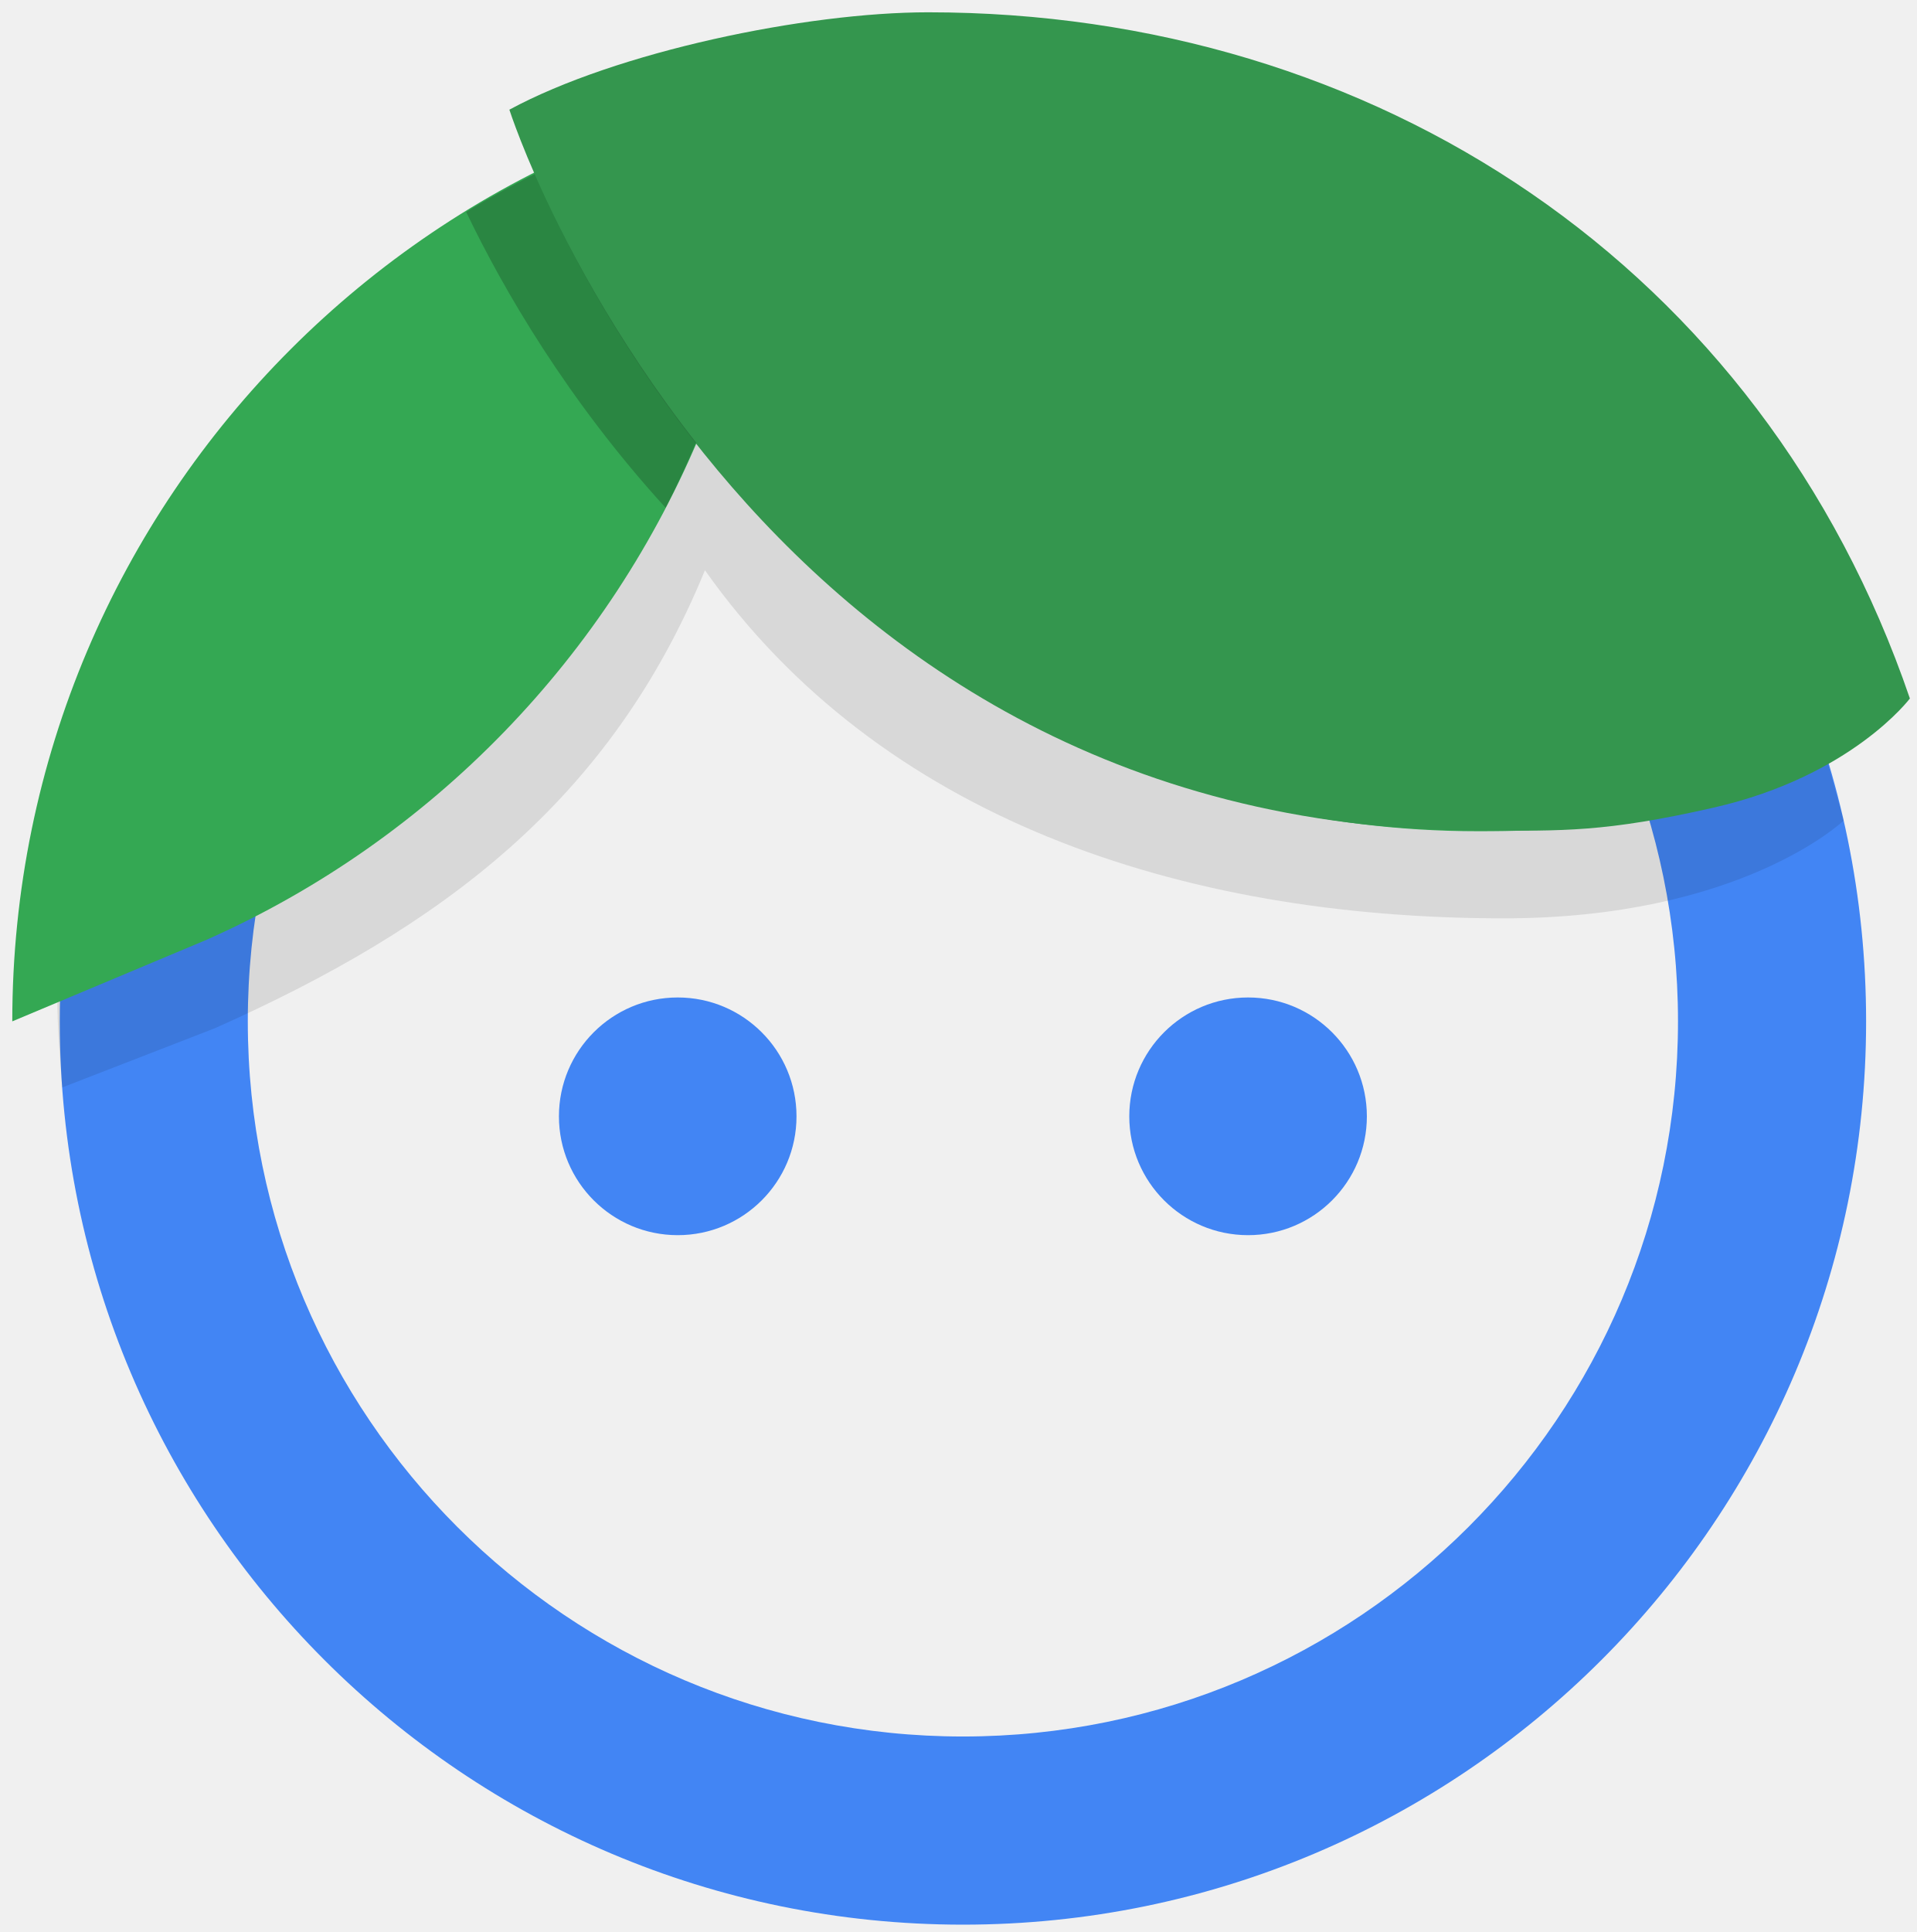
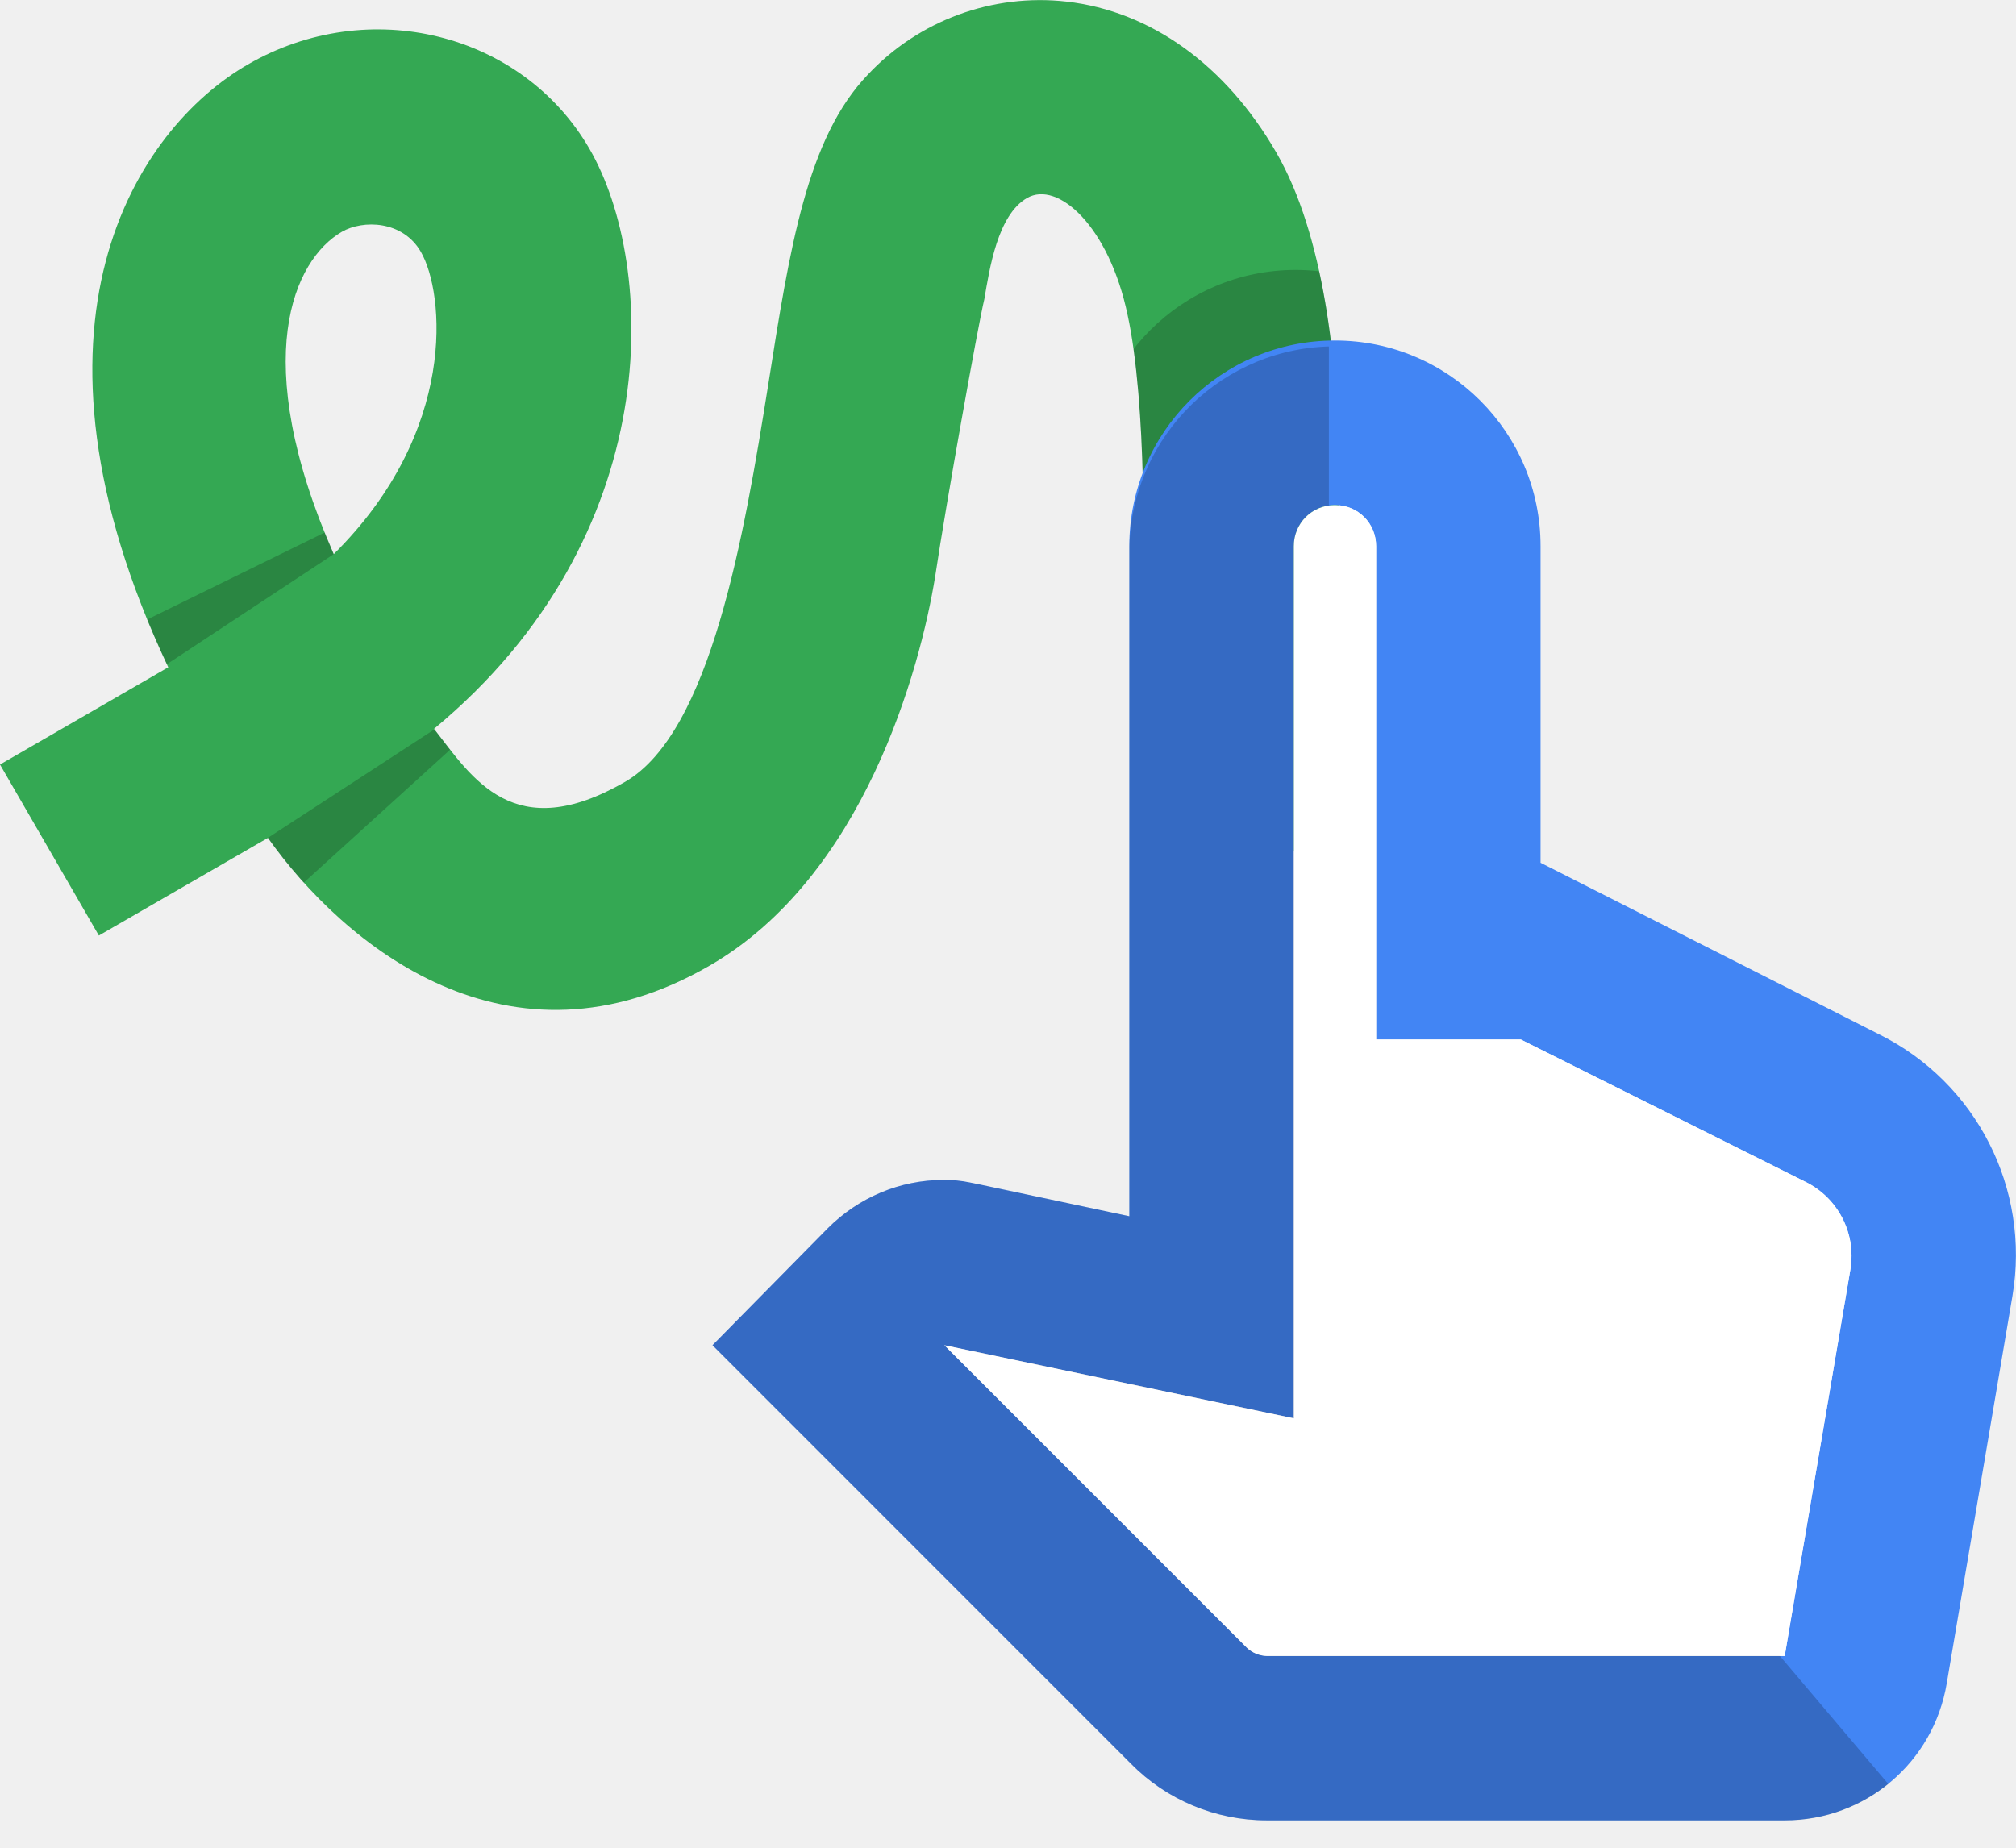
- <svg xmlns="http://www.w3.org/2000/svg" viewBox="0 0 130 131">
+ <svg xmlns="http://www.w3.org/2000/svg" xmlns:xlink="http://www.w3.org/1999/xlink" viewBox="0 0 24 22">
+   <defs>
+     <path d="M10.332 1.576c-.725.756-.928 2.059-1.187 3.697-.283 1.783-.684 4.134-1.702 4.723-1.328.768-1.82-.046-2.276-.629C7.943 7.066 7.819 3.844 7.018 2.46c-.8-1.384-2.627-1.838-4.069-1.004-1.327.768-2.867 3.103-.946 7.176L0 9.791l1.178 2.036 2.011-1.163c.9 1.272 2.865 2.906 5.26 1.522 1.832-1.06 2.504-3.525 2.685-4.64.129-.867.509-2.991.583-3.294.063-.362.159-1.004.509-1.206.366-.213.977.336 1.198 1.393.227 1.053.206 2.988.151 3.738-.098 1.295-.154 2.176.486 3.284l1.964-.93c-.29-.543-.202-1.003-.188-1.543.006-.46.496-4.515-.643-6.486C14.591 1.46 13.701.823 12.699.707a2.82 2.82 0 0 0-2.367.869z" id="a" />
+     <path d="M10.339 6.961l4.034 2.044a2.93 2.93 0 0 1 1.586 3.113l-.784 4.61a1.946 1.946 0 0 1-1.928 1.635H7.08a2.266 2.266 0 0 1-1.616-.675L.482 12.705l1.37-1.39a1.943 1.943 0 0 1 1.38-.578c.118 0 .216.01.314.031l.098.019 1.801.382V3.19a2.448 2.448 0 0 1 4.894 0v3.771zm3.691 4.834a.984.984 0 0 0-.538-1.037l-3.387-1.695H8.382V3.19a.485.485 0 0 0-.49-.489.484.484 0 0 0-.489.489v10.386l-4.161-.871 3.603 3.603a.363.363 0 0 0 .235.097h6.167l.783-4.61z" id="c" />
+   </defs>
  <g fill="none" fill-rule="evenodd">
-     <path d="M45.96 67.634c-4.45 0-8.055 3.61-8.055 8.061a8.057 8.057 0 0 0 8.056 8.056c4.45 0 8.055-3.61 8.055-8.056 0-4.45-3.605-8.061-8.055-8.061M84.64 67.634c-4.45 0-8.056 3.61-8.056 8.061a8.057 8.057 0 0 0 8.056 8.056c4.451 0 8.056-3.61 8.056-8.056 0-4.45-3.605-8.061-8.056-8.061" fill="#4285F4" />
-     <path d="M113.796 69.252c0 26.77-21.73 48.492-48.493 48.492-26.769 0-48.498-21.723-48.498-48.492 0-26.77 21.73-48.493 48.498-48.493 26.764 0 48.493 21.724 48.493 48.493m-109.743 0c0 33.81 27.44 61.25 61.25 61.25 33.804 0 61.25-27.44 61.25-61.25s-27.446-61.25-61.25-61.25c-33.81 0-61.25 27.44-61.25 61.25" fill="#4285F4" />
-     <path d="M125.035 55.637c-.583-2.048-1.068-4.083-1.808-6.13C112.942 26.93 92.94 9.956 66.55 9.956c-33.956 0-62.662 24.412-62.662 57.685 0 2.1.175 3.844.327 6.096l10.348-4.014c15.43-6.865 26.834-15.423 33.244-31.056 11.836 16.741 32.142 23.601 54.18 23.601 16.112 0 23.048-6.632 23.048-6.632" fill="#000" opacity=".1" />
-     <path d="M126.174 47.998c-8.79-25.154-32.737-43.214-60.877-43.214C29.714 4.784.833 33.665.833 69.254l13.213-5.547c15.219-6.767 27.27-19.21 33.588-34.615 11.673 16.502 30.882 27.27 52.605 27.27 5.034 0 7.607-.244 14.508-1.68 6.9-1.434 11.427-6.684 11.427-6.684" fill="#34A853" />
-     <path d="M100.542 56.326c5.414 0 8.266.123 15.663-1.563 9.362-2.13 13.317-7.402 13.317-7.402C119.501 18.054 93.222.834 62.947.834 54.652.834 41.8 3.51 34.544 7.437c0 0 15.657 48.89 65.998 48.89" fill="#34964E" />
-     <path d="M31.613 14.37c2.526 5.274 6.89 12.787 13.528 20.062a66.276 66.276 0 0 0 2.065-4.422c-5.56-7.093-9.094-13.953-10.95-18.212-1.58.8-3.138 1.651-4.643 2.573" fill="#000" opacity=".2" />
+     <path d="M4.07 2.76c.251-.145.724-.136.94.238.283.489.442 2.136-1.037 3.6C2.951 4.266 3.5 3.09 4.07 2.76zm11.954 7.083c-.289-.543-.2-1.003-.187-1.543.005-.46.496-4.516-.644-6.486C14.59.772 13.7.134 12.698.019a2.814 2.814 0 0 0-2.366.869c-.725.756-.929 2.059-1.187 3.696-.284 1.783-.684 4.135-1.702 4.724-1.328.767-1.82-.046-2.276-.63C7.943 6.378 7.82 3.158 7.018 1.773 6.218.388 4.39-.066 2.95.768 1.621 1.535.082 3.87 2.003 7.945L0 9.103l1.177 2.036L3.19 9.976c.9 1.272 2.865 2.906 5.26 1.52 1.831-1.058 2.504-3.523 2.684-4.638.13-.868.51-2.991.584-3.294.062-.362.158-1.004.508-1.206.366-.213.977.336 1.198 1.393.228 1.053.207 2.989.151 3.738-.098 1.295-.154 2.176.487 3.284l1.963-.93z" fill="#34A853" />
+     <g transform="translate(0 -.688)">
+       <mask id="b" fill="#fff">
+         <use xlink:href="#a" />
+       </mask>
+       <path d="M2.543 11.084l.244.867 2.74-2.49-.123-.24-2.86 1.863zm-1.36-2.741l.248.62 2.542-1.677-.107-.258-2.683 1.315zM17.87 10.12V6.35a2.448 2.448 0 0 0-2.447-2.448 2.448 2.448 0 0 0-2.447 2.448v7.978l-1.801-.382-.098-.02a1.522 1.522 0 0 0-.314-.03c-.518 0-1.008.207-1.38.579l-1.37 1.389 4.982 4.984c.421.43 1.008.674 1.616.674h6.166c.96 0 1.773-.684 1.93-1.634l.782-4.611a2.93 2.93 0 0 0-1.585-3.113l-4.034-2.044zm3.692 4.834l-.785 4.61H14.61a.363.363 0 0 1-.234-.097l-3.603-3.603 4.16.872V6.35c0-.275.216-.49.49-.49s.49.215.49.49v5.873h1.721l3.389 1.694a.985.985 0 0 1 .538 1.037z" fill-opacity=".2" fill="#000" mask="url(#b)" />
+     </g>
+     <path d="M18.34 10.273V6.502a2.448 2.448 0 0 0-4.896 0v7.979l-1.8-.382-.098-.02a1.46 1.46 0 0 0-.314-.03c-.518 0-1.008.206-1.38.578l-1.37 1.39L13.464 21c.421.43 1.008.674 1.615.674h6.167c.96 0 1.772-.685 1.93-1.634l.782-4.611a2.93 2.93 0 0 0-1.586-3.113l-4.033-2.044zm3.69 4.834l-.784 4.61H15.08a.365.365 0 0 1-.235-.097l-3.602-3.603 4.16.87V6.503c0-.274.216-.49.49-.49s.49.216.49.49v5.874h1.722l3.387 1.694a.983.983 0 0 1 .538 1.037z" fill="#4285F4" />
+     <path d="M22.03 15.107l-.783 4.61H15.08a.363.363 0 0 1-.235-.097l-3.603-3.603 4.16.87V6.504c0-.275.216-.49.49-.49s.49.215.49.49v5.873h1.723l3.387 1.694a.983.983 0 0 1 .538 1.037" fill="#FFF" />
+     <g transform="translate(8 3.312)">
+       <mask id="d" fill="#fff">
+         <use xlink:href="#c" />
+       </mask>
+       <path fill-opacity=".2" fill="#000" mask="url(#d)" d="M7.82 10.062L16.233 20l-16.657-.387V-.55l8.244.143z" />
+     </g>
  </g>
</svg>
